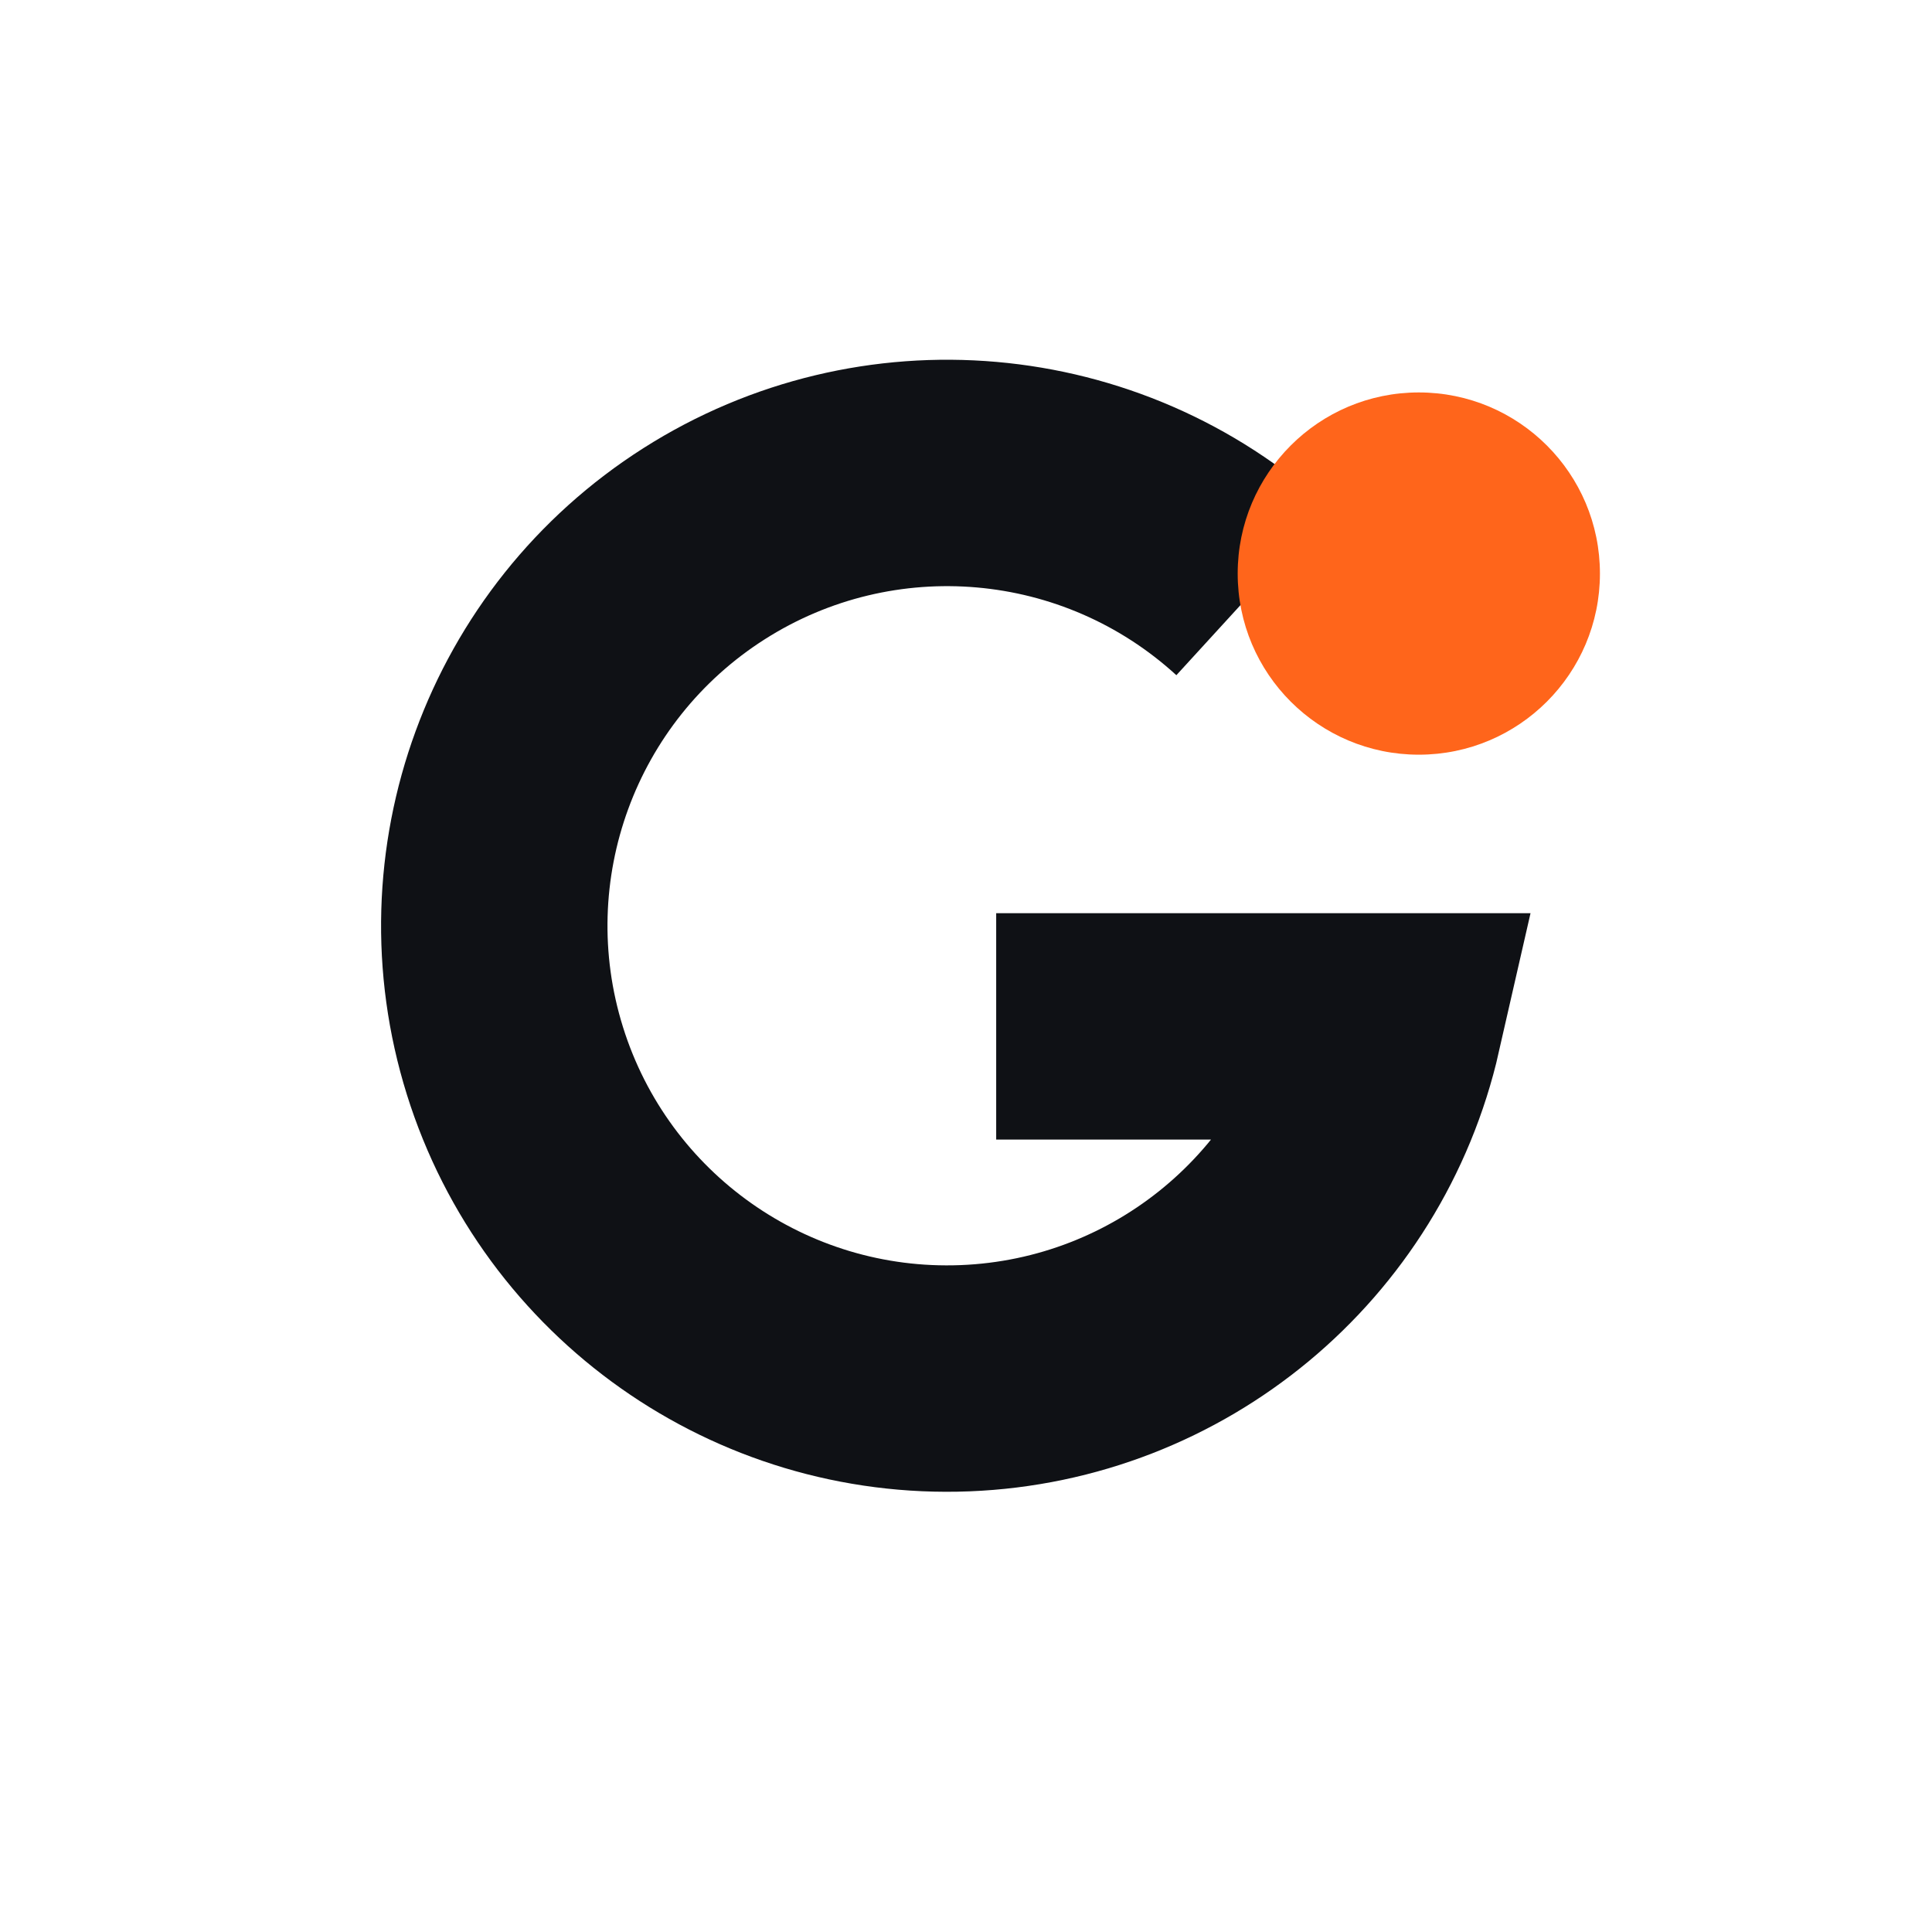
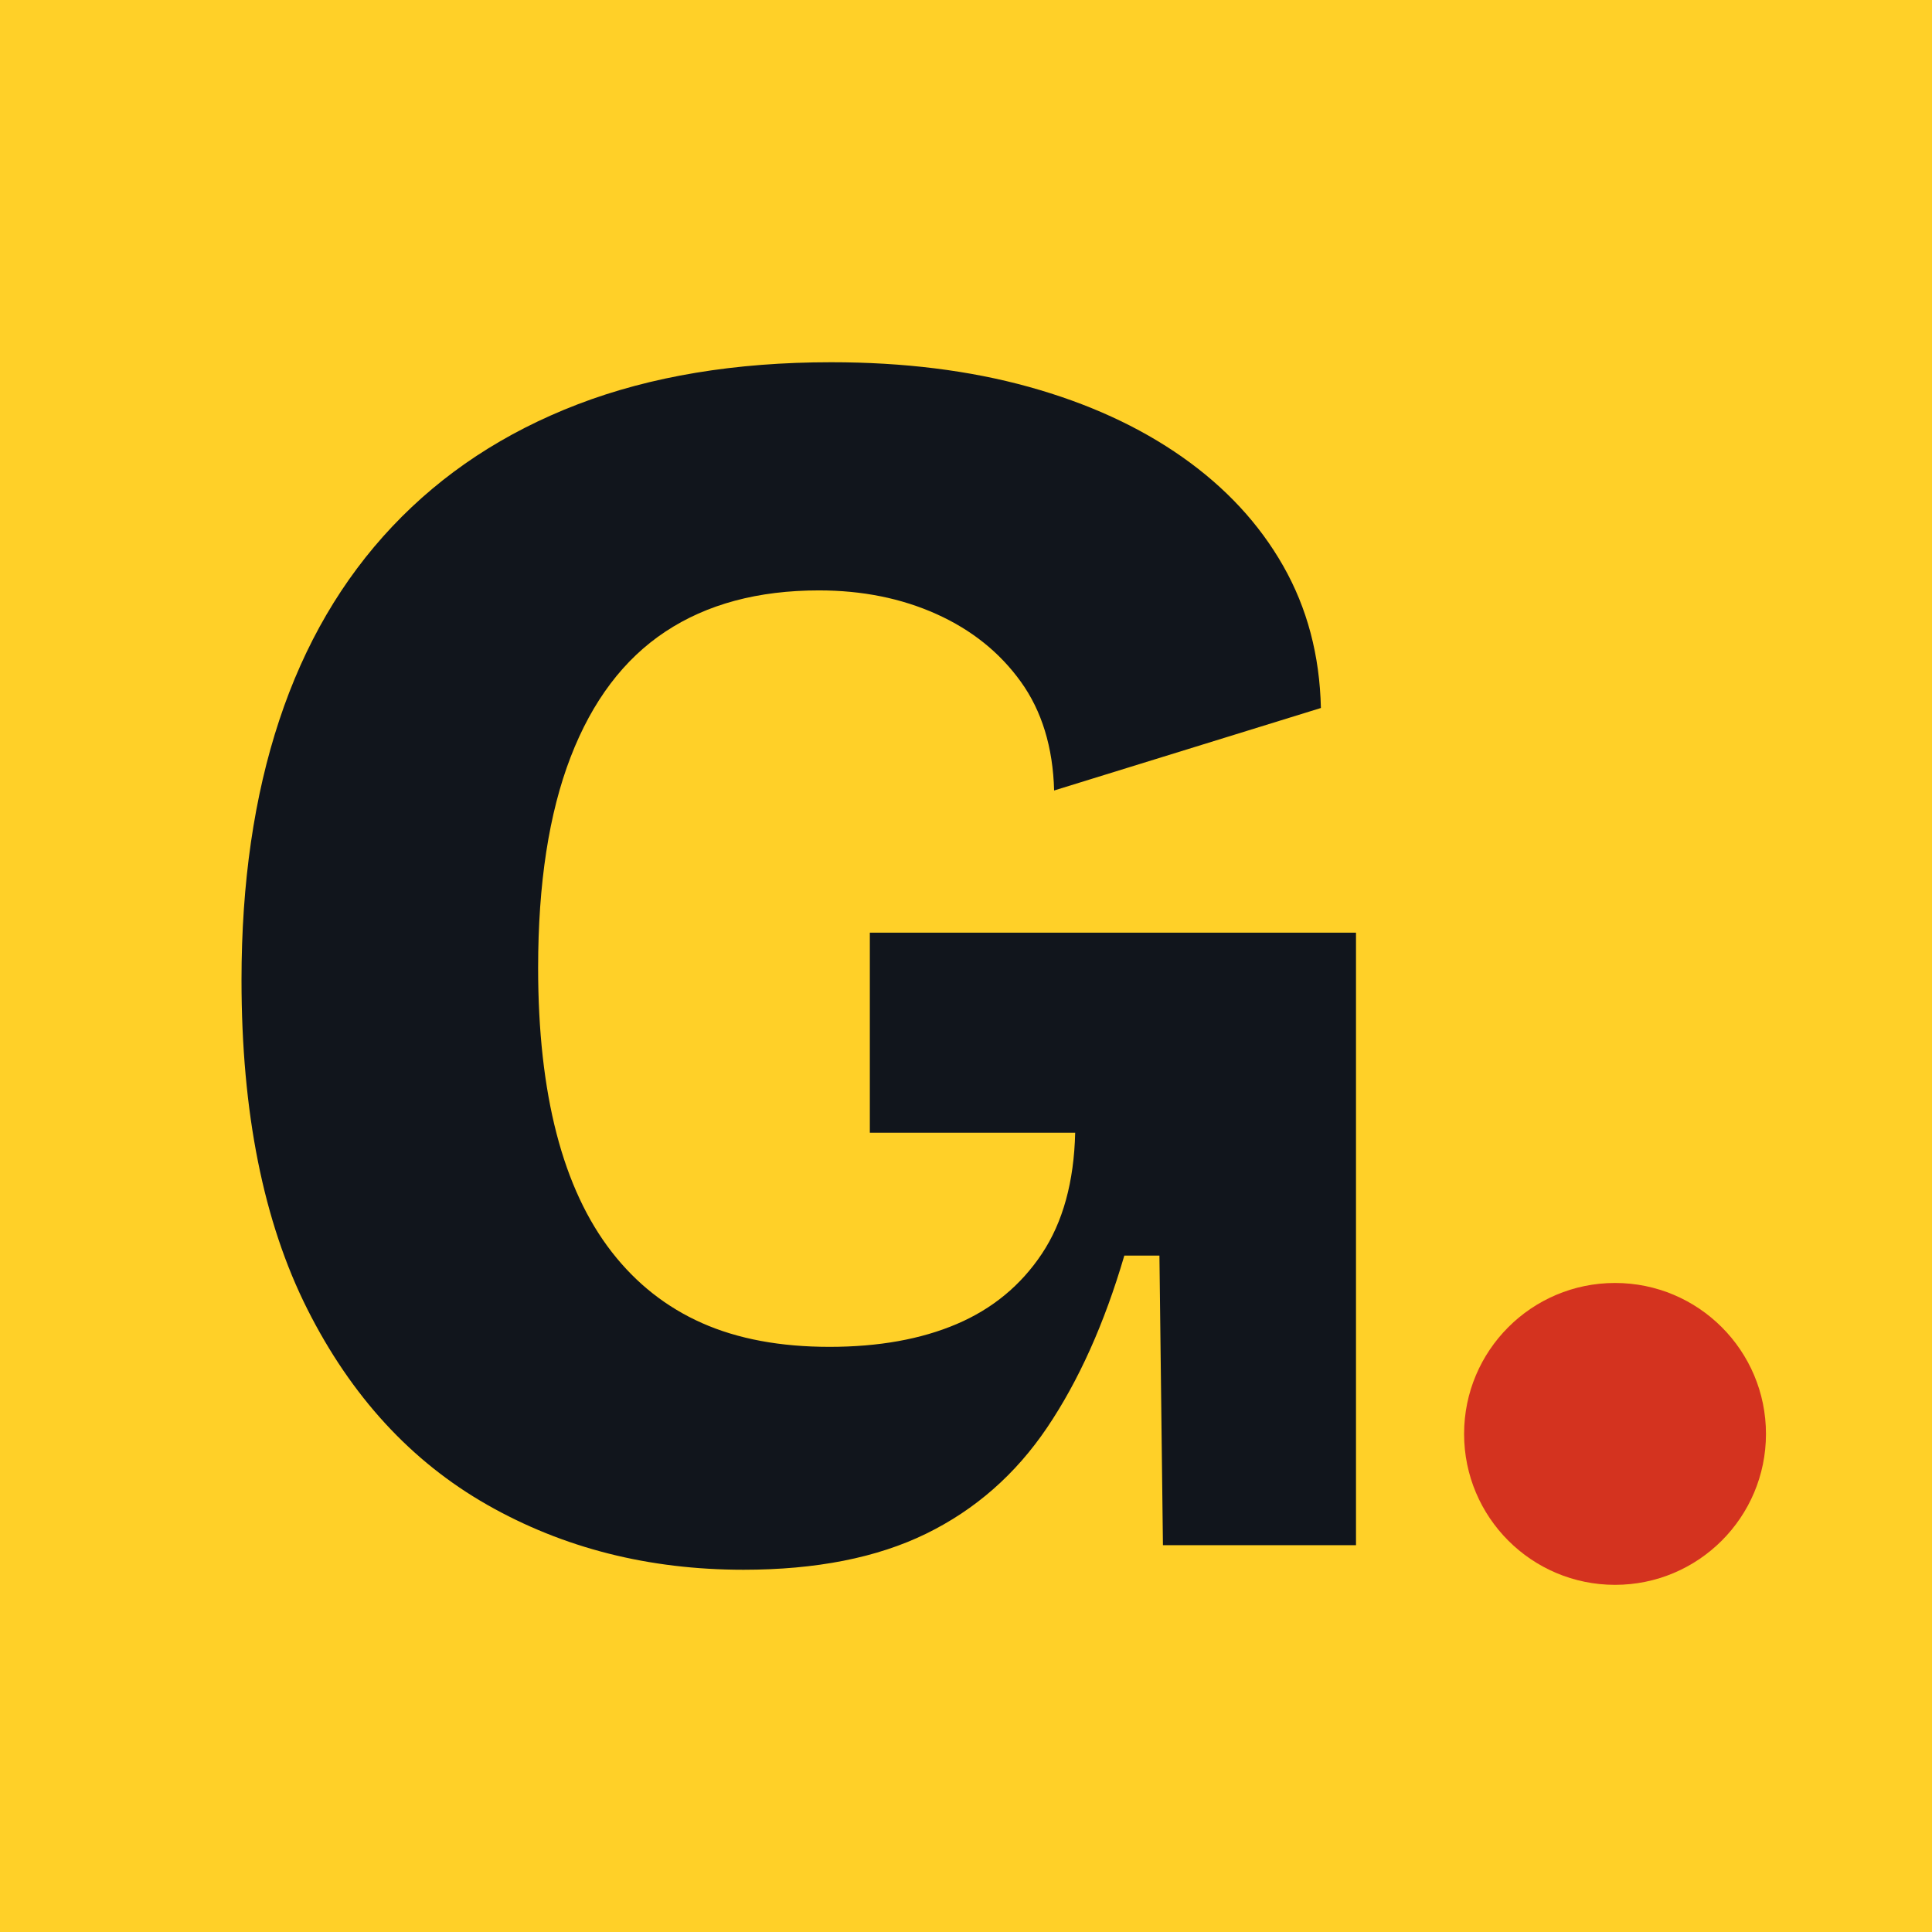
<svg xmlns="http://www.w3.org/2000/svg" viewBox="0 0 64 64">
-   <path d="M41.5 19.6A15 15 0 1 0 46 34H33" fill="none" stroke="#0f1115" stroke-width="7.5" />
-   <circle cx="47" cy="19" r="6" fill="#ff651b" />
+   <rect width="64" height="64" rx="0" fill="#ffd028" />
+   <path transform="translate(5.384 51.186) scale(0.05814 -0.05814)" fill="#11151c" d="M331 -14Q250 -14 185.0 23.0Q120 60 82.5 134.5Q45 209 45 322Q45 405 66.5 470.0Q88 535 131.0 580.5Q174 626 236.5 650.0Q299 674 381 674Q443 674 493.5 660.0Q544 646 581.0 620.0Q618 594 638.5 558.0Q659 522 660 477L508 430Q507 467 489.0 492.0Q471 517 441.0 530.5Q411 544 374 544Q322 544 286.5 520.5Q251 497 232.5 449.0Q214 401 214 329Q214 275 224.5 234.5Q235 194 256.0 167.0Q277 140 307.5 126.5Q338 113 380 113Q422 113 452.5 126.0Q483 139 501.0 166.0Q519 193 520 235H403V349H680V221V0H570L568 165H548Q531 107 504.0 67.0Q477 27 435.0 6.5Q393 -14 331 -14Z" />
+   <circle cx="53.5" cy="47.5" r="5" fill="#d4331f" />
</svg>
